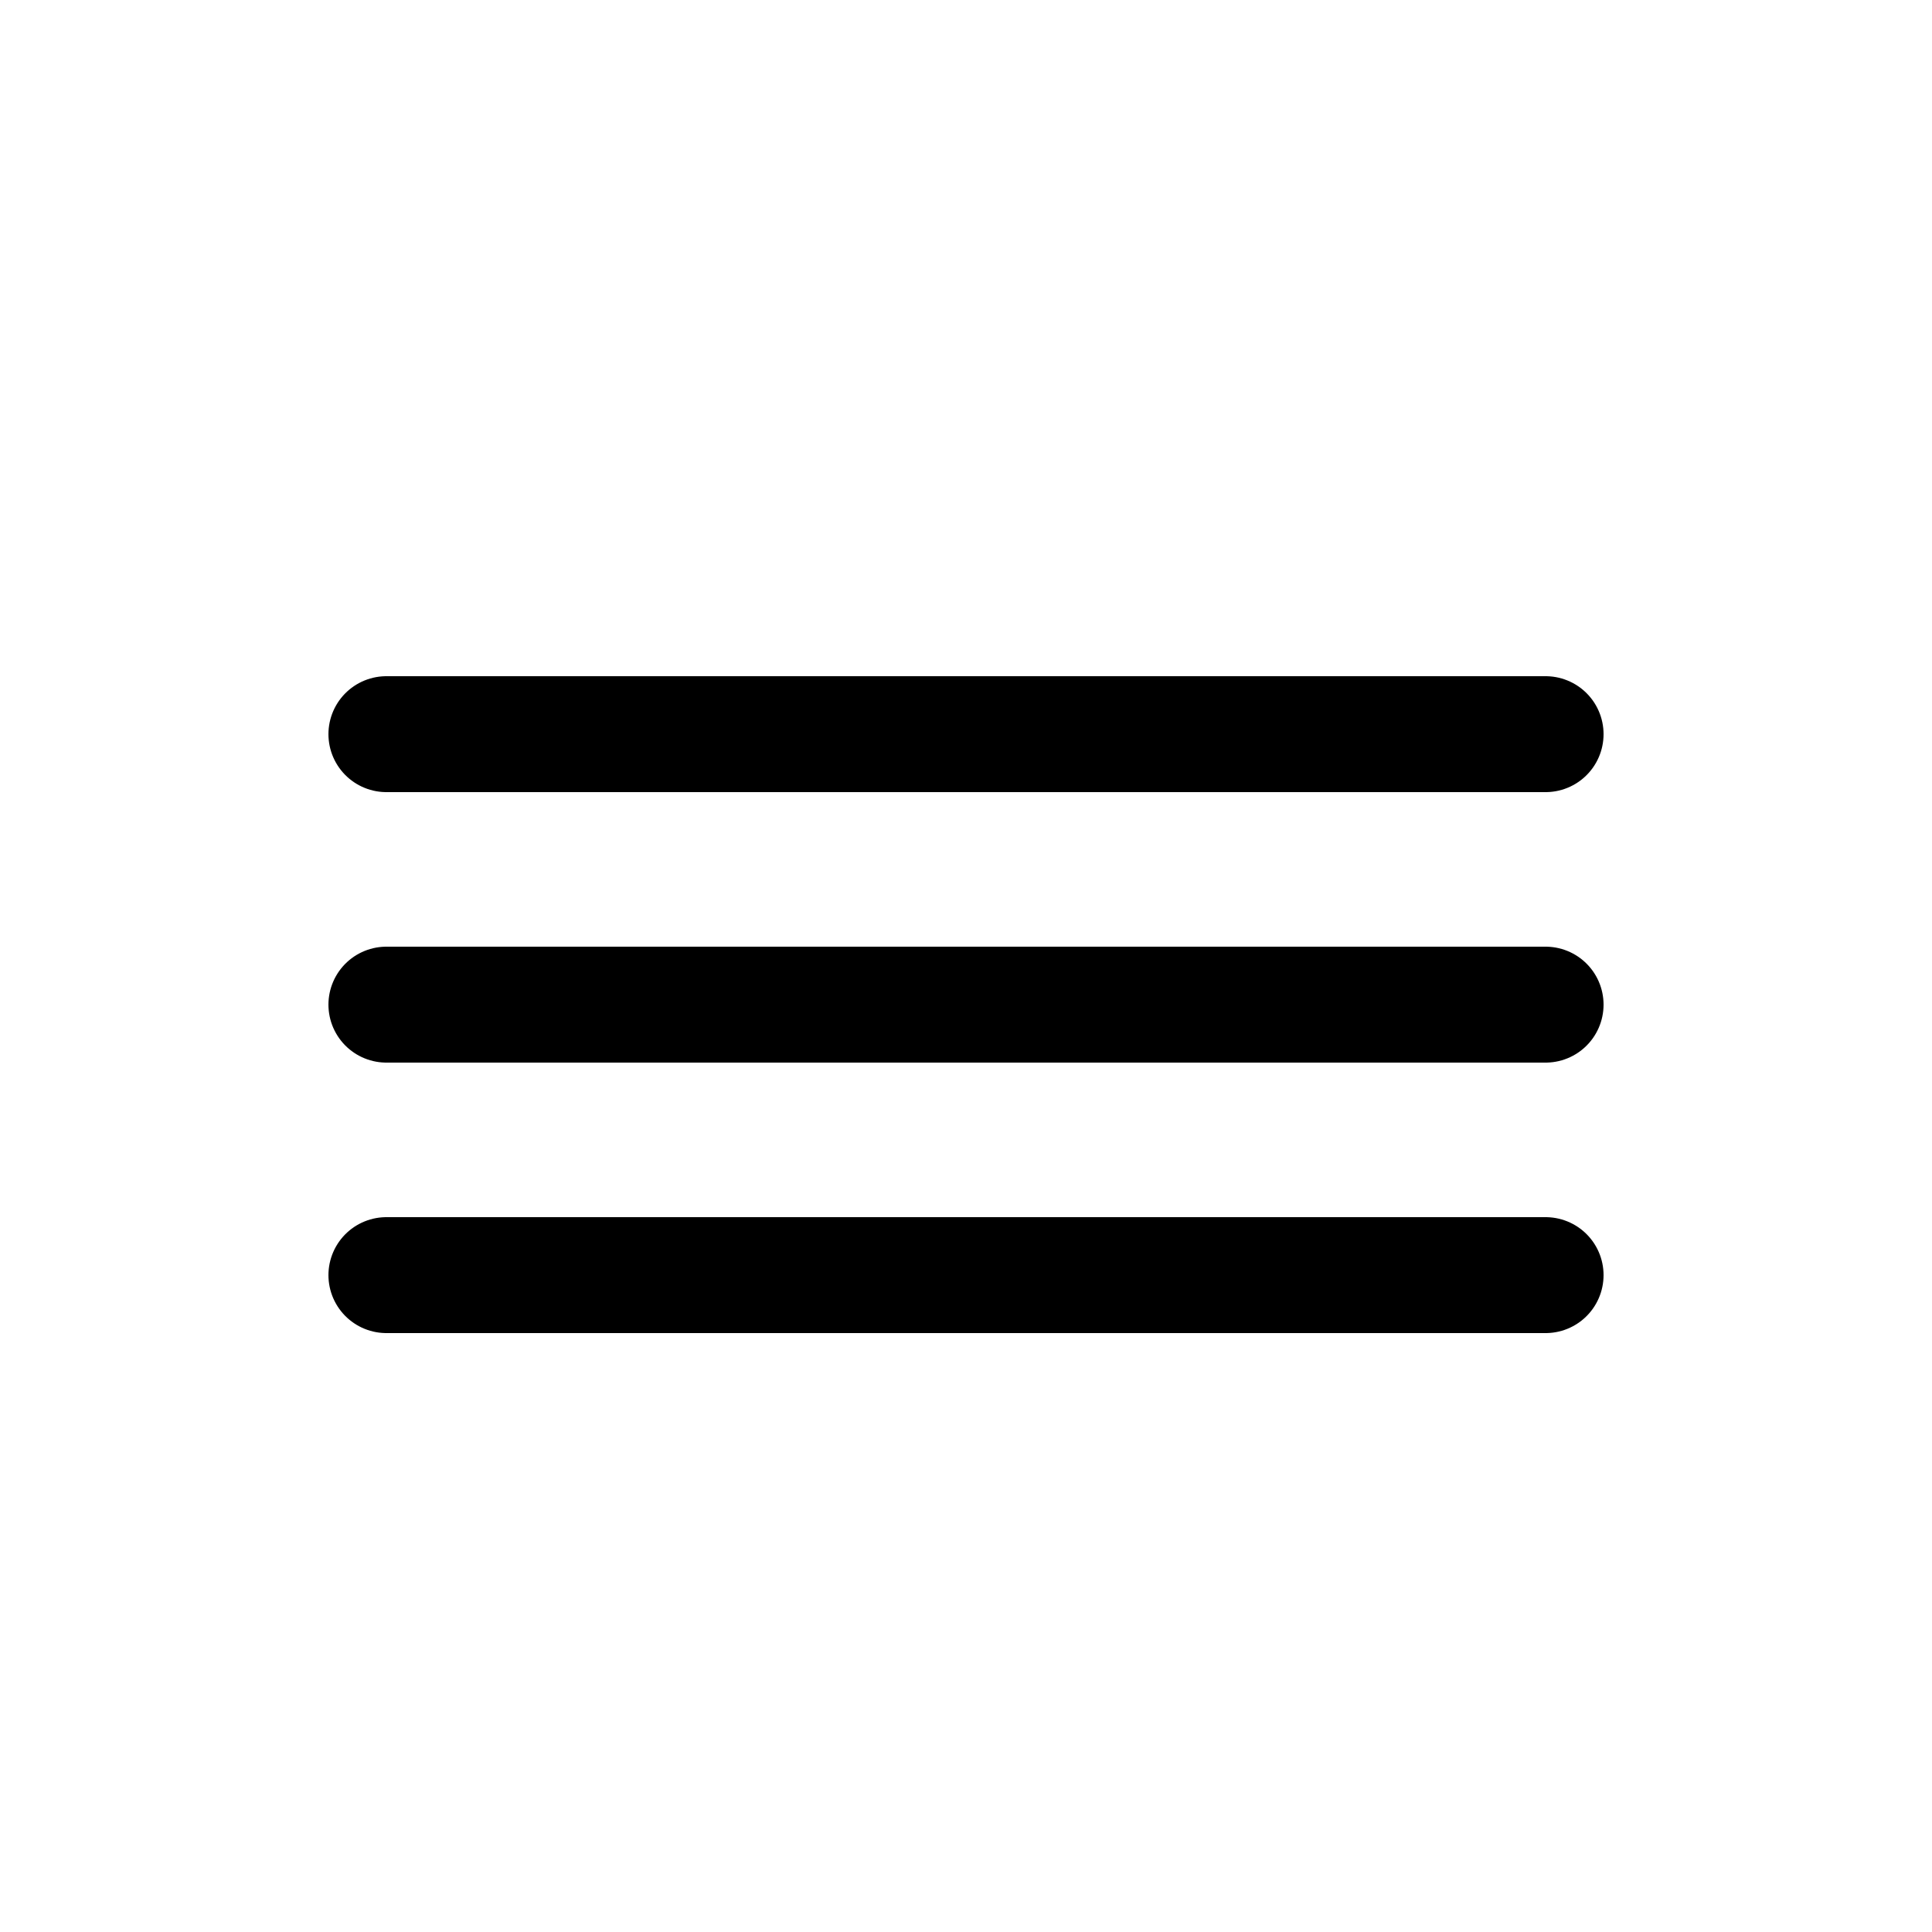
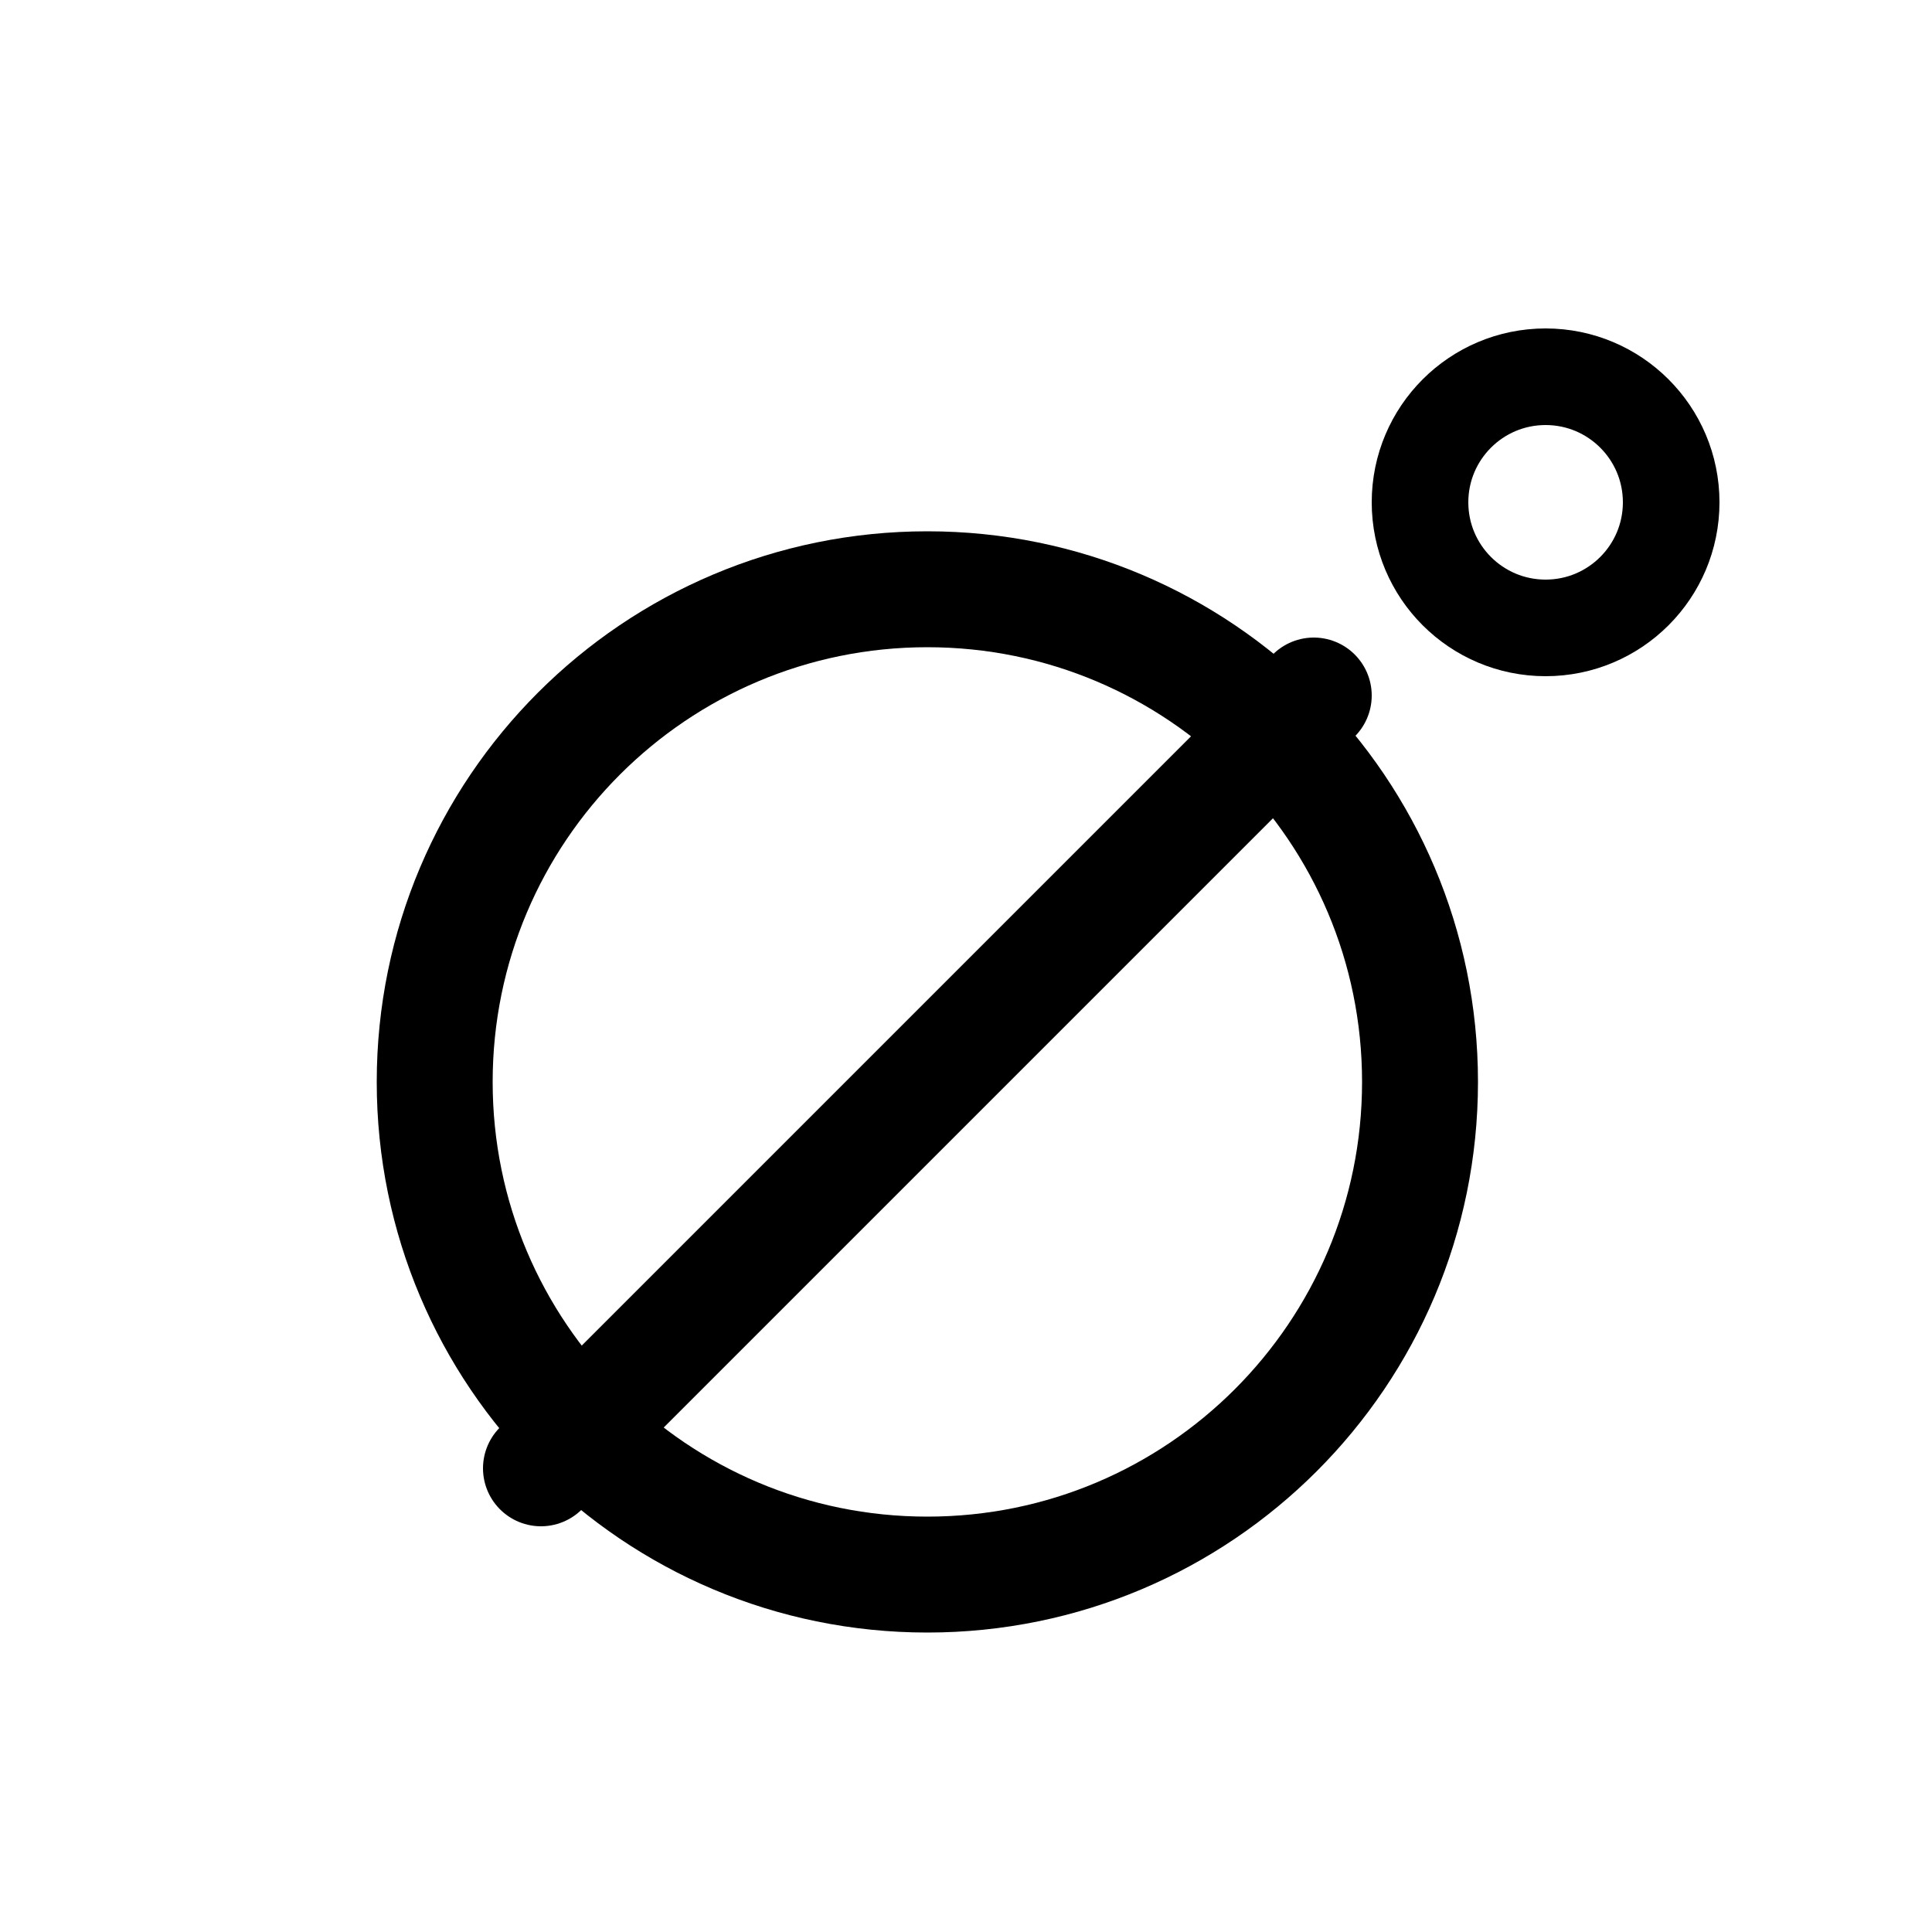
<svg xmlns="http://www.w3.org/2000/svg" width="1000" height="1000" viewBox="0 0 1000 1000" preserveAspectRatio="xMidYMid meet">
  <g fill="none" stroke="currentColor" stroke-width="60" stroke-linecap="round" stroke-linejoin="round">
-     <path d="M 200,380 L 800,380" />
-     <path d="M 200,520 L 800,520" />
-     <path d="M 200,660 L 800,660" />
+     <circle cx="480" cy="560" r="255" />
+     <path d="M 280,760 L 680,360" />
  </g>
+   <circle cx="800" cy="260" r="65" fill="none" stroke="currentColor" stroke-width="50" />
</svg>
